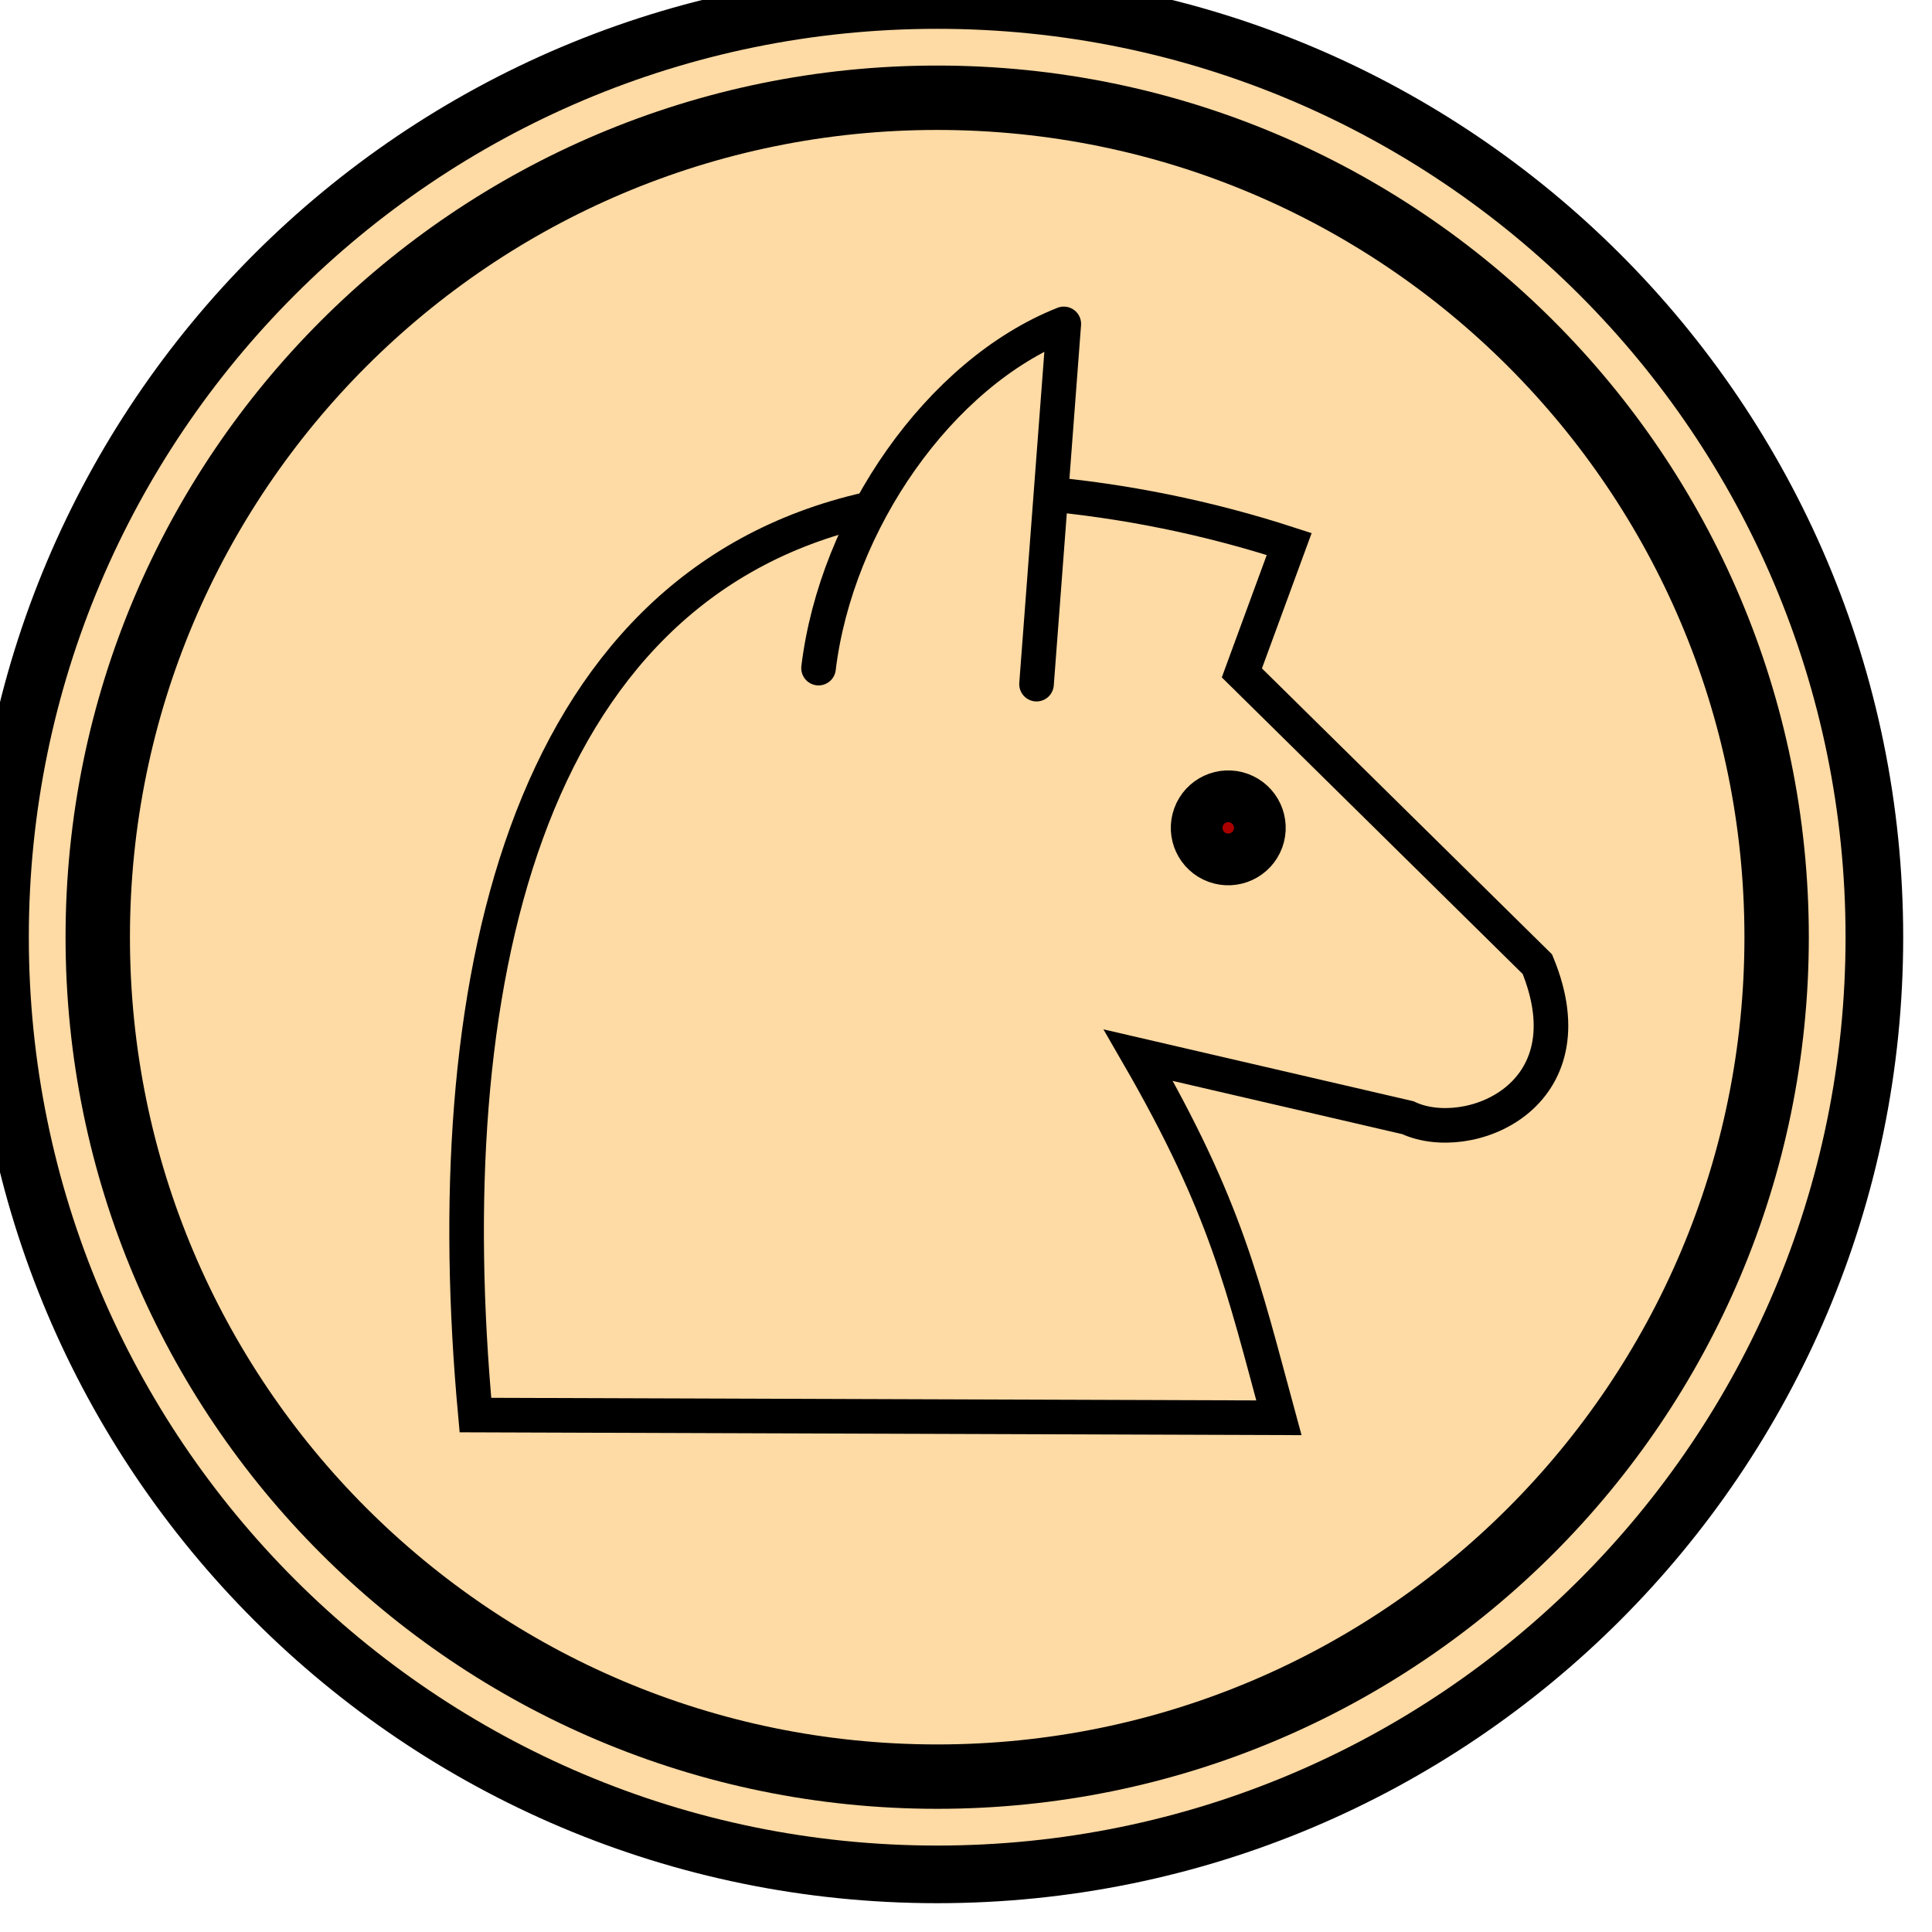
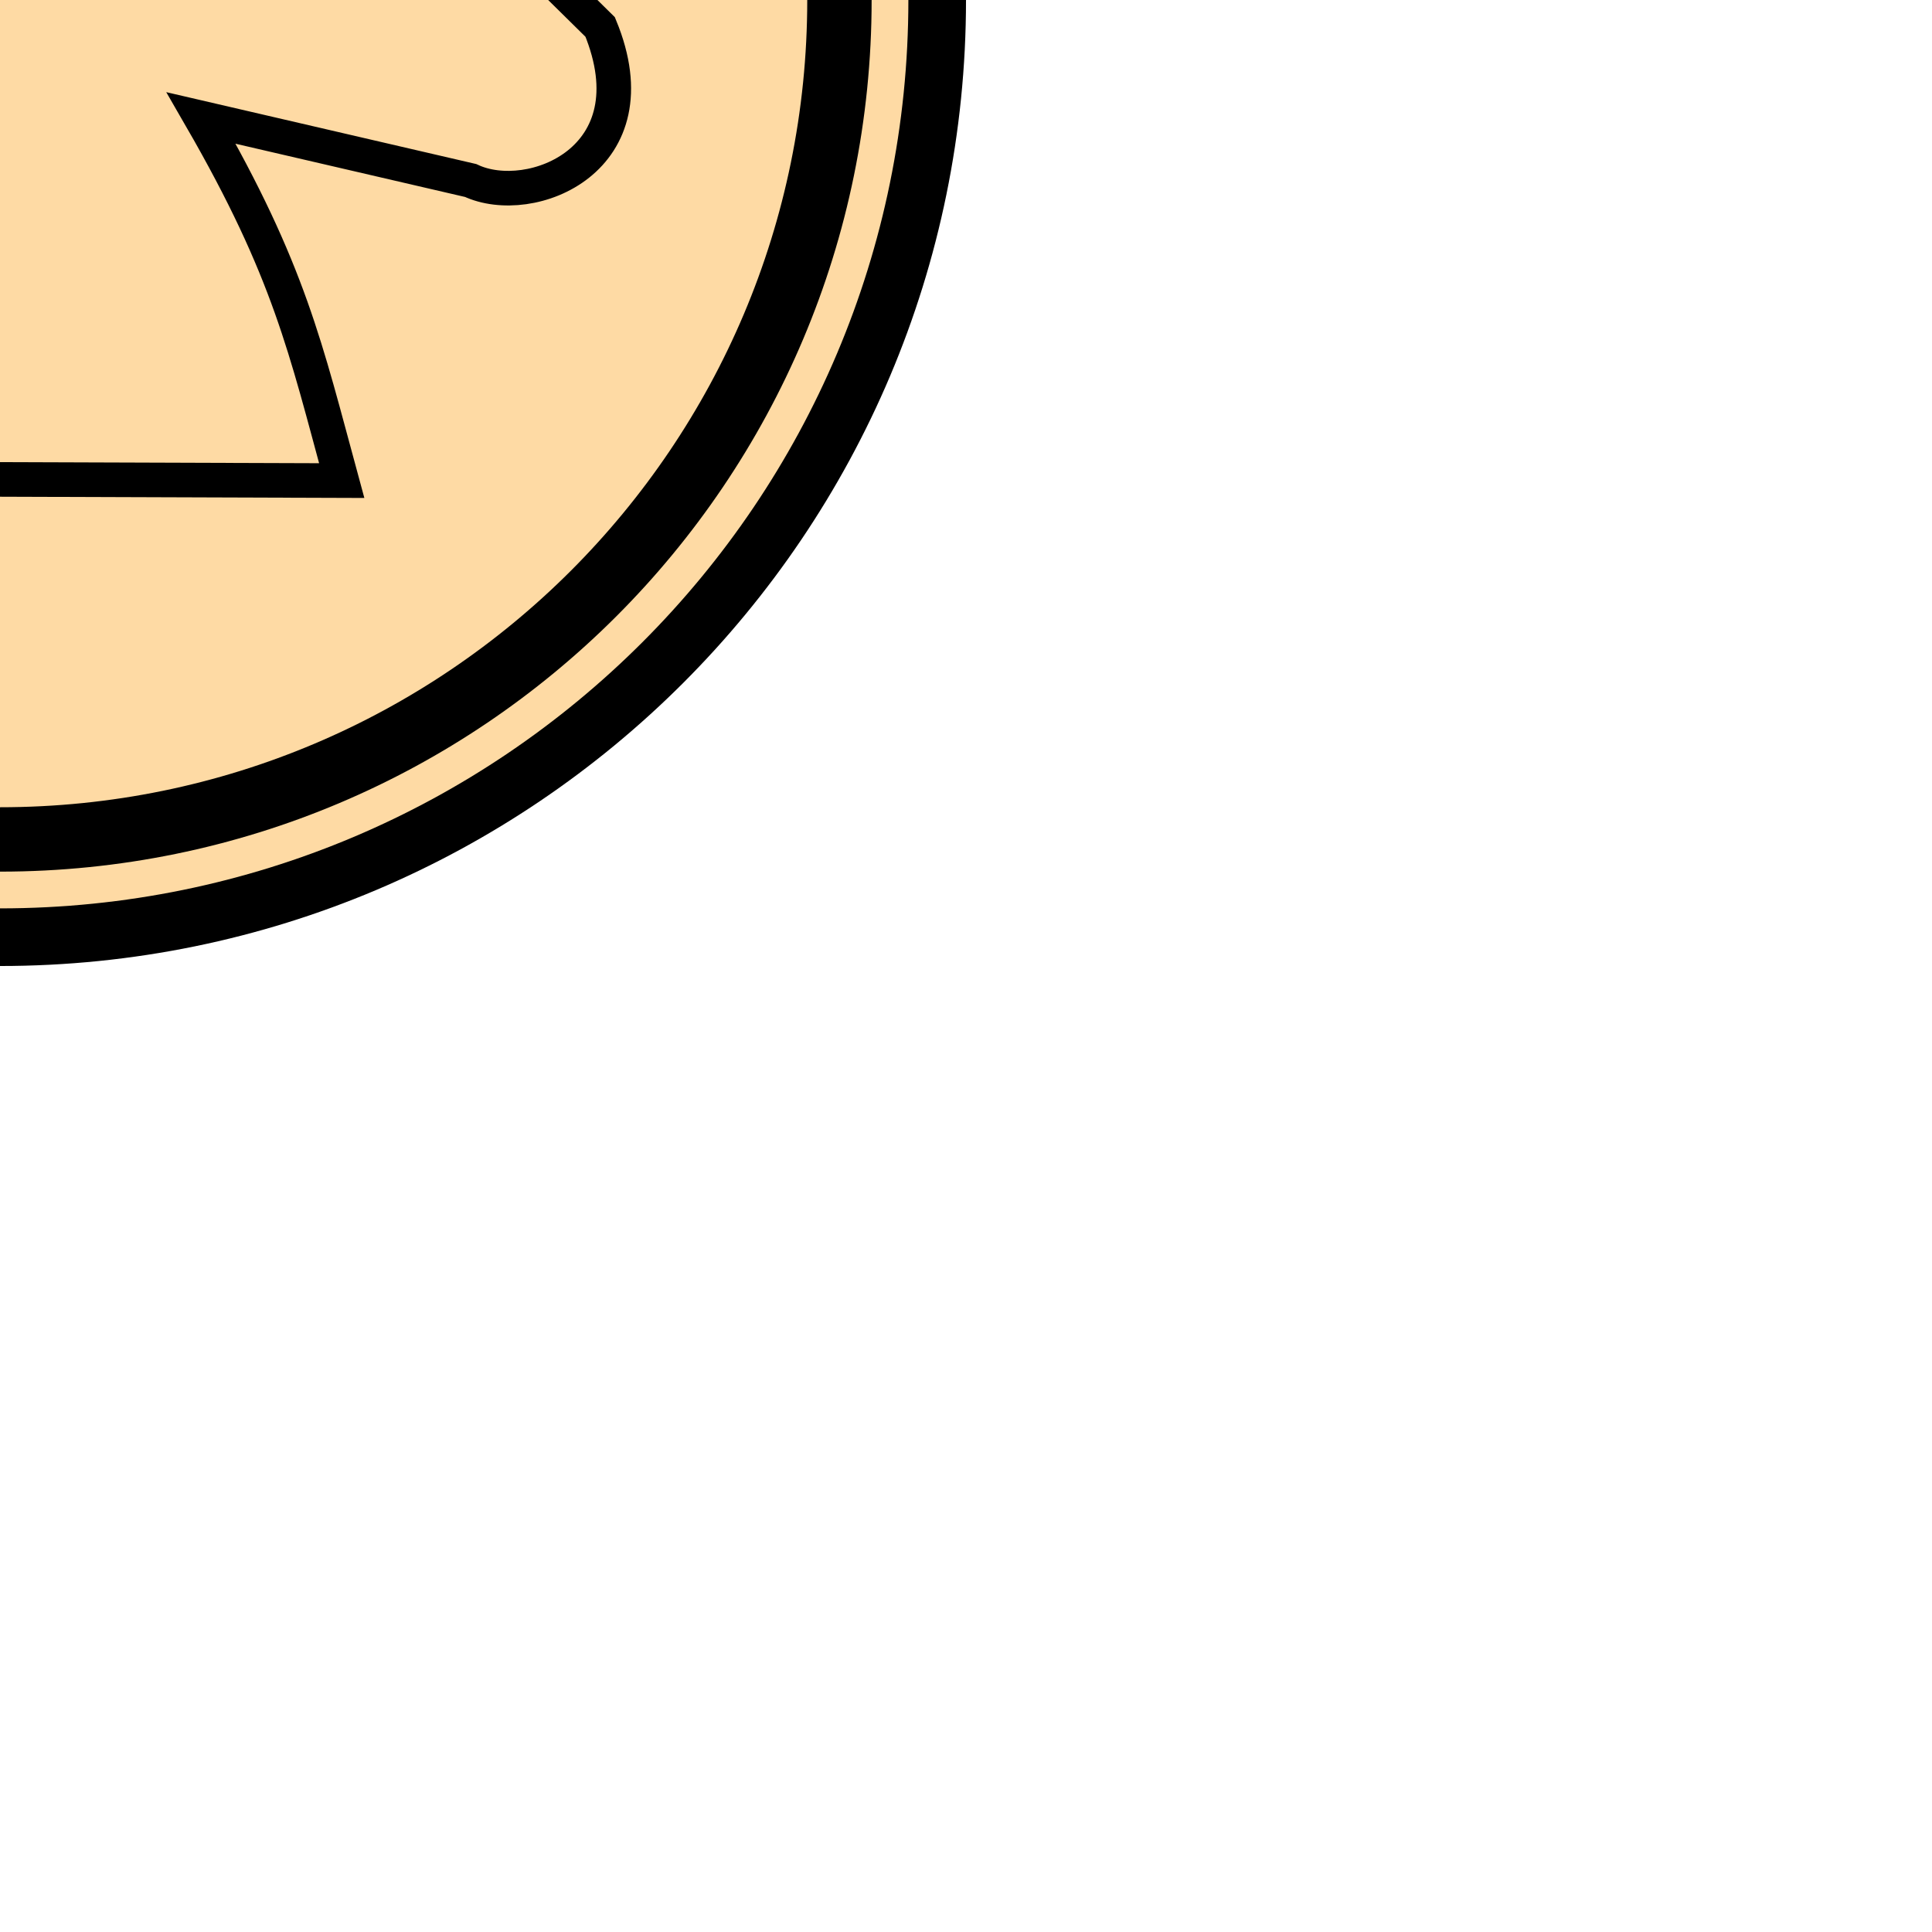
<svg xmlns="http://www.w3.org/2000/svg" id="piece">
-   <g>
+   <g transform="translate(-100 -100)">
    <g>
      <path d="M200,100A100,100,0,1,1,100,0,100,100,0,0,1,200,100Z" fill="#fedaa4" stroke="#000" stroke-linecap="round" stroke-linejoin="bevel" stroke-width="6.15" />
      <path d="M189.57,100A89.57,89.57,0,1,1,100,10.43,89.57,89.57,0,0,1,189.57,100Z" fill="none" stroke="#000" stroke-linecap="round" stroke-linejoin="bevel" stroke-width="6.87" />
    </g>
    <g>
      <path d="M92.55,54.35c-37,8.4-46,51.39-41.82,96.64l85.73.29c-3.85-14.14-5.58-22.37-15-38.69l28.76,6.67c6.38,3,19.67-2.2,13.82-16.38L132.51,71.8l5.05-13.75a119.81,119.81,0,0,0-26.65-5.42" fill="none" stroke="#000" stroke-width="3.69" />
      <path d="M129.9,91.5a3.37,3.37,0,1,1,4.32-2A3.38,3.38,0,0,1,129.9,91.5Z" fill="#a00" stroke="#000" stroke-width="5.52" />
      <path d="M110.6,73l2.91-38.44C100.23,39.82,89.23,55.7,87.34,71.29" fill="none" stroke="#000" stroke-linecap="round" stroke-linejoin="round" stroke-width="3.69" />
    </g>
  </g>
</svg>
